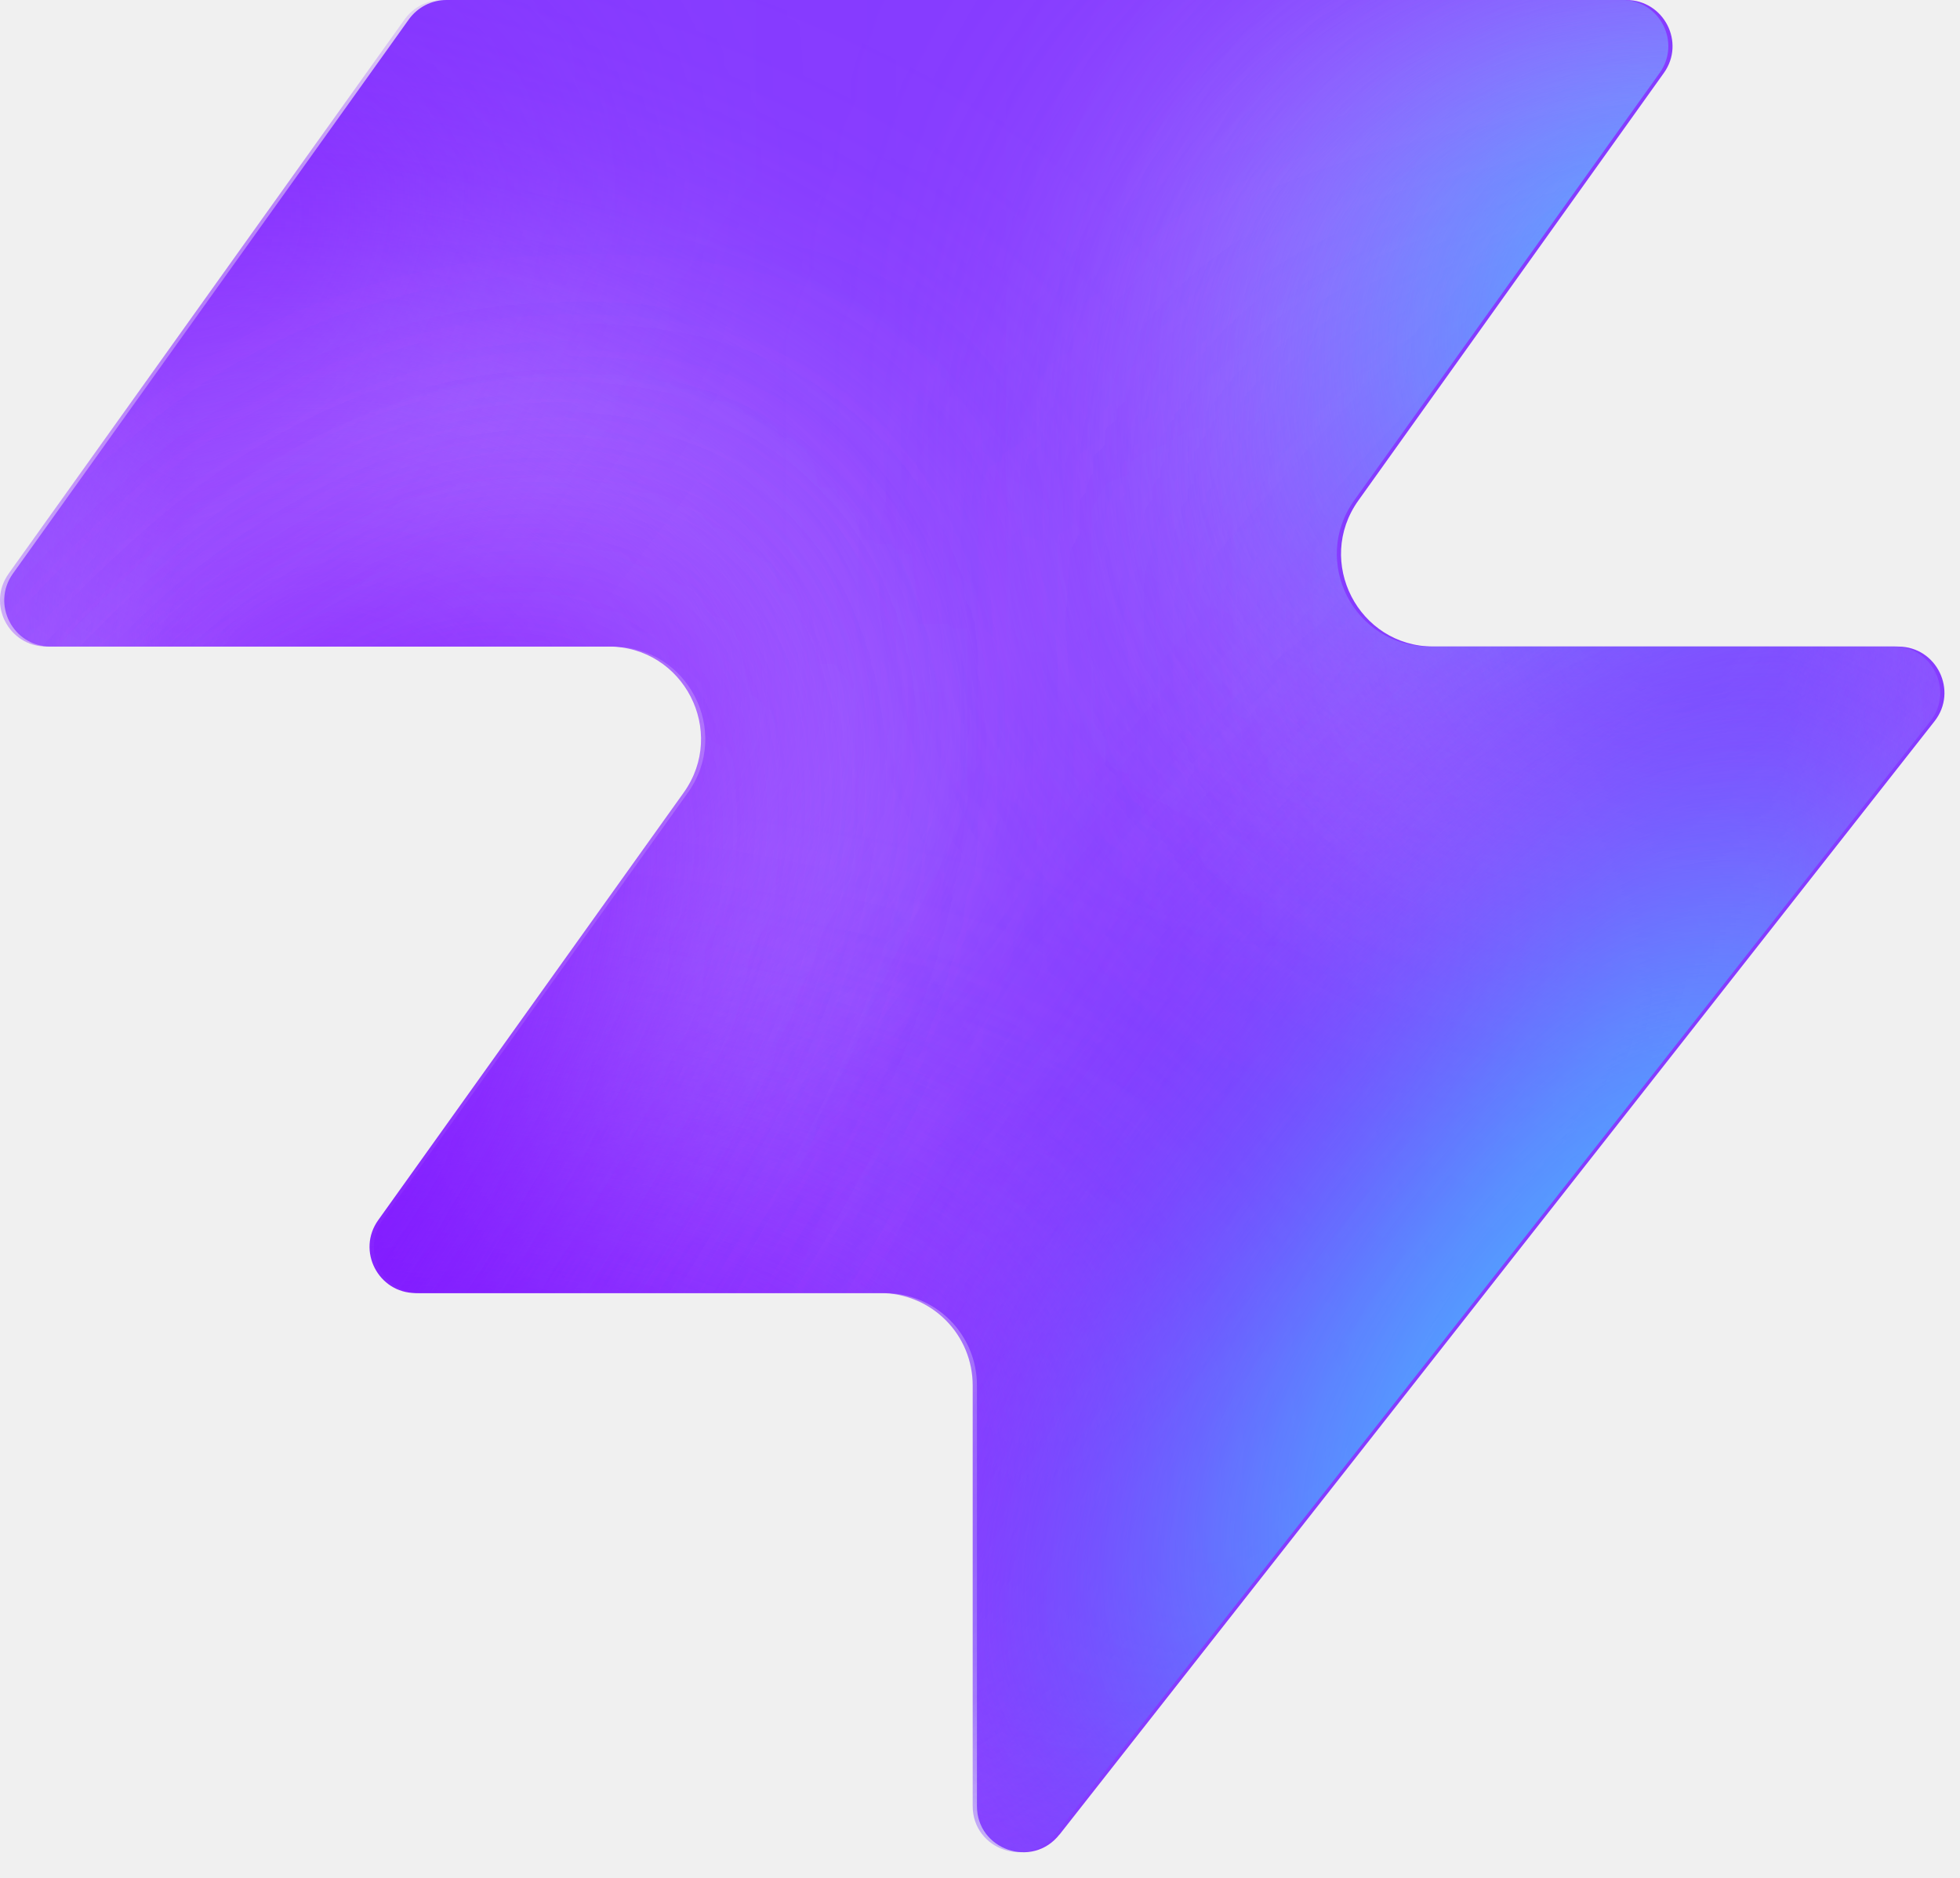
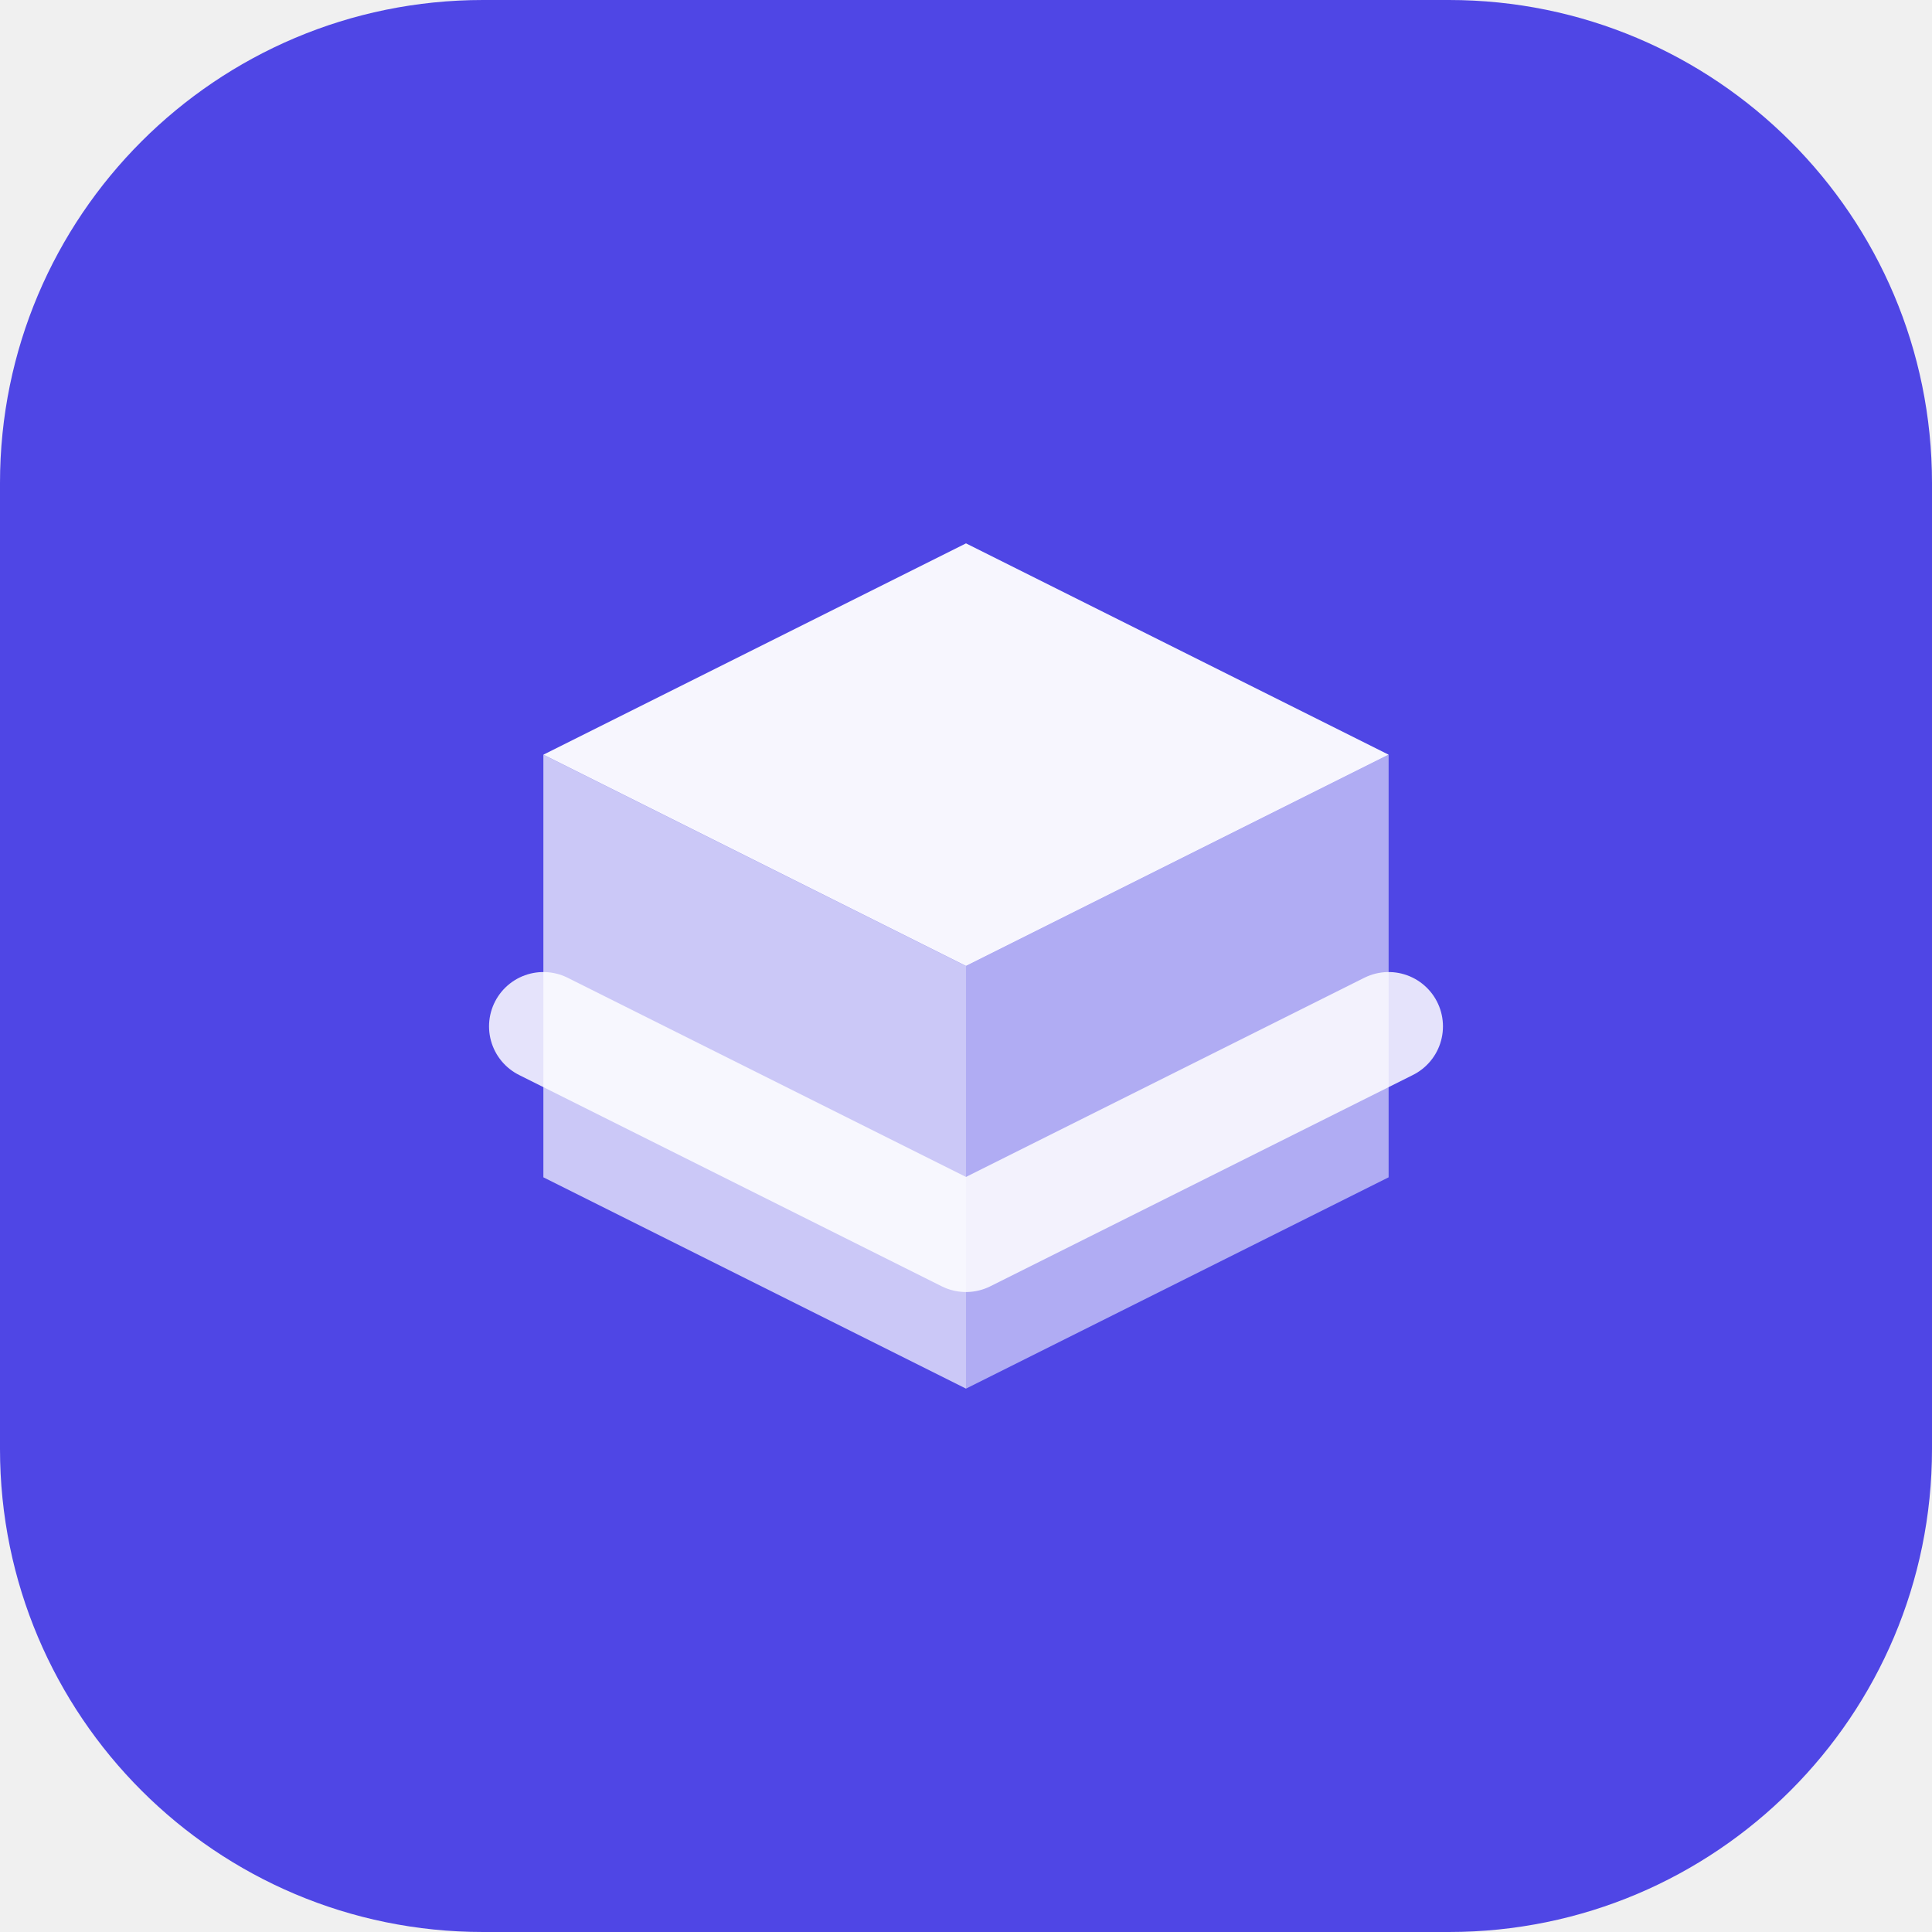
- <svg xmlns="http://www.w3.org/2000/svg" width="48" height="46" fill="none" viewBox="0 0 48 46">
-   <path fill="#863bff" d="M25.946 44.938c-.664.845-2.021.375-2.021-.698V33.937a2.26 2.26 0 0 0-2.262-2.262H10.287c-.92 0-1.456-1.04-.92-1.788l7.48-10.471c1.07-1.497 0-3.578-1.842-3.578H1.237c-.92 0-1.456-1.04-.92-1.788L10.013.474c.214-.297.556-.474.92-.474h28.894c.92 0 1.456 1.04.92 1.788l-7.48 10.471c-1.07 1.498 0 3.579 1.842 3.579h11.377c.943 0 1.473 1.088.89 1.83L25.947 44.94z" style="fill:#863bff;fill:color(display-p3 .525 .23 1);fill-opacity:1" />
-   <mask id="a" width="48" height="46" x="0" y="0" maskUnits="userSpaceOnUse" style="mask-type:alpha">
-     <path fill="#000" d="M25.842 44.938c-.664.844-2.021.375-2.021-.698V33.937a2.26 2.26 0 0 0-2.262-2.262H10.183c-.92 0-1.456-1.04-.92-1.788l7.48-10.471c1.07-1.498 0-3.579-1.842-3.579H1.133c-.92 0-1.456-1.04-.92-1.787L9.91.473c.214-.297.556-.474.92-.474h28.894c.92 0 1.456 1.04.92 1.788l-7.48 10.471c-1.07 1.498 0 3.578 1.842 3.578h11.377c.943 0 1.473 1.088.89 1.832L25.843 44.94z" style="fill:#000;fill-opacity:1" />
-   </mask>
-   <g mask="url(#a)">
-     <g filter="url(#b)">
-       <ellipse cx="5.508" cy="14.704" fill="#ede6ff" rx="5.508" ry="14.704" style="fill:#ede6ff;fill:color(display-p3 .927 .903 1);fill-opacity:1" transform="matrix(.00324 1 1 -.00324 -4.47 31.516)" />
-     </g>
-     <g filter="url(#c)">
-       <ellipse cx="10.399" cy="29.851" fill="#ede6ff" rx="10.399" ry="29.851" style="fill:#ede6ff;fill:color(display-p3 .927 .903 1);fill-opacity:1" transform="matrix(.00324 1 1 -.00324 -39.328 7.883)" />
-     </g>
-     <g filter="url(#d)">
-       <ellipse cx="5.508" cy="30.487" fill="#7e14ff" rx="5.508" ry="30.487" style="fill:#7e14ff;fill:color(display-p3 .492 .077 1);fill-opacity:1" transform="rotate(89.814 -25.913 -14.639)scale(1 -1)" />
-     </g>
-     <g filter="url(#e)">
-       <ellipse cx="5.508" cy="30.599" fill="#7e14ff" rx="5.508" ry="30.599" style="fill:#7e14ff;fill:color(display-p3 .492 .077 1);fill-opacity:1" transform="rotate(89.814 -32.644 -3.334)scale(1 -1)" />
-     </g>
-     <g filter="url(#f)">
-       <ellipse cx="5.508" cy="30.599" fill="#7e14ff" rx="5.508" ry="30.599" style="fill:#7e14ff;fill:color(display-p3 .492 .077 1);fill-opacity:1" transform="matrix(.00324 1 1 -.00324 -34.34 30.47)" />
-     </g>
-     <g filter="url(#g)">
-       <ellipse cx="14.072" cy="22.078" fill="#ede6ff" rx="14.072" ry="22.078" style="fill:#ede6ff;fill:color(display-p3 .927 .903 1);fill-opacity:1" transform="rotate(93.35 24.506 48.493)scale(-1 1)" />
-     </g>
-     <g filter="url(#h)">
-       <ellipse cx="3.47" cy="21.501" fill="#7e14ff" rx="3.47" ry="21.501" style="fill:#7e14ff;fill:color(display-p3 .492 .077 1);fill-opacity:1" transform="rotate(89.009 28.708 47.59)scale(-1 1)" />
-     </g>
-     <g filter="url(#i)">
-       <ellipse cx="3.47" cy="21.501" fill="#7e14ff" rx="3.47" ry="21.501" style="fill:#7e14ff;fill:color(display-p3 .492 .077 1);fill-opacity:1" transform="rotate(89.009 28.708 47.59)scale(-1 1)" />
-     </g>
-     <g filter="url(#j)">
-       <ellipse cx=".387" cy="8.972" fill="#7e14ff" rx="4.407" ry="29.108" style="fill:#7e14ff;fill:color(display-p3 .492 .077 1);fill-opacity:1" transform="rotate(39.51 .387 8.972)" />
-     </g>
-     <g filter="url(#k)">
-       <ellipse cx="47.523" cy="-6.092" fill="#7e14ff" rx="4.407" ry="29.108" style="fill:#7e14ff;fill:color(display-p3 .492 .077 1);fill-opacity:1" transform="rotate(37.892 47.523 -6.092)" />
-     </g>
-     <g filter="url(#l)">
-       <ellipse cx="41.412" cy="6.333" fill="#47bfff" rx="5.971" ry="9.665" style="fill:#47bfff;fill:color(display-p3 .28 .748 1);fill-opacity:1" transform="rotate(37.892 41.412 6.333)" />
-     </g>
-     <g filter="url(#m)">
-       <ellipse cx="-1.879" cy="38.332" fill="#7e14ff" rx="4.407" ry="29.108" style="fill:#7e14ff;fill:color(display-p3 .492 .077 1);fill-opacity:1" transform="rotate(37.892 -1.88 38.332)" />
-     </g>
-     <g filter="url(#n)">
-       <ellipse cx="-1.879" cy="38.332" fill="#7e14ff" rx="4.407" ry="29.108" style="fill:#7e14ff;fill:color(display-p3 .492 .077 1);fill-opacity:1" transform="rotate(37.892 -1.88 38.332)" />
-     </g>
-     <g filter="url(#o)">
-       <ellipse cx="35.651" cy="29.907" fill="#7e14ff" rx="4.407" ry="29.108" style="fill:#7e14ff;fill:color(display-p3 .492 .077 1);fill-opacity:1" transform="rotate(37.892 35.651 29.907)" />
-     </g>
-     <g filter="url(#p)">
-       <ellipse cx="38.418" cy="32.4" fill="#47bfff" rx="5.971" ry="15.297" style="fill:#47bfff;fill:color(display-p3 .28 .748 1);fill-opacity:1" transform="rotate(37.892 38.418 32.4)" />
-     </g>
-   </g>
-   <defs>
-     <filter id="b" width="60.045" height="41.654" x="-19.77" y="16.149" color-interpolation-filters="sRGB" filterUnits="userSpaceOnUse">
-       <feFlood flood-opacity="0" result="BackgroundImageFix" />
-       <feBlend in="SourceGraphic" in2="BackgroundImageFix" result="shape" />
-       <feGaussianBlur result="effect1_foregroundBlur_2002_17158" stdDeviation="7.659" />
-     </filter>
-     <filter id="c" width="90.34" height="51.437" x="-54.613" y="-7.533" color-interpolation-filters="sRGB" filterUnits="userSpaceOnUse">
-       <feFlood flood-opacity="0" result="BackgroundImageFix" />
-       <feBlend in="SourceGraphic" in2="BackgroundImageFix" result="shape" />
-       <feGaussianBlur result="effect1_foregroundBlur_2002_17158" stdDeviation="7.659" />
-     </filter>
-     <filter id="d" width="79.355" height="29.4" x="-49.64" y="2.03" color-interpolation-filters="sRGB" filterUnits="userSpaceOnUse">
-       <feFlood flood-opacity="0" result="BackgroundImageFix" />
-       <feBlend in="SourceGraphic" in2="BackgroundImageFix" result="shape" />
-       <feGaussianBlur result="effect1_foregroundBlur_2002_17158" stdDeviation="4.596" />
-     </filter>
-     <filter id="e" width="79.579" height="29.4" x="-45.045" y="20.029" color-interpolation-filters="sRGB" filterUnits="userSpaceOnUse">
-       <feFlood flood-opacity="0" result="BackgroundImageFix" />
-       <feBlend in="SourceGraphic" in2="BackgroundImageFix" result="shape" />
-       <feGaussianBlur result="effect1_foregroundBlur_2002_17158" stdDeviation="4.596" />
-     </filter>
-     <filter id="f" width="79.579" height="29.4" x="-43.513" y="21.178" color-interpolation-filters="sRGB" filterUnits="userSpaceOnUse">
-       <feFlood flood-opacity="0" result="BackgroundImageFix" />
-       <feBlend in="SourceGraphic" in2="BackgroundImageFix" result="shape" />
-       <feGaussianBlur result="effect1_foregroundBlur_2002_17158" stdDeviation="4.596" />
-     </filter>
-     <filter id="g" width="74.749" height="58.852" x="15.756" y="-17.901" color-interpolation-filters="sRGB" filterUnits="userSpaceOnUse">
-       <feFlood flood-opacity="0" result="BackgroundImageFix" />
-       <feBlend in="SourceGraphic" in2="BackgroundImageFix" result="shape" />
-       <feGaussianBlur result="effect1_foregroundBlur_2002_17158" stdDeviation="7.659" />
-     </filter>
-     <filter id="h" width="61.377" height="25.362" x="23.548" y="2.284" color-interpolation-filters="sRGB" filterUnits="userSpaceOnUse">
-       <feFlood flood-opacity="0" result="BackgroundImageFix" />
-       <feBlend in="SourceGraphic" in2="BackgroundImageFix" result="shape" />
-       <feGaussianBlur result="effect1_foregroundBlur_2002_17158" stdDeviation="4.596" />
-     </filter>
-     <filter id="i" width="61.377" height="25.362" x="23.548" y="2.284" color-interpolation-filters="sRGB" filterUnits="userSpaceOnUse">
-       <feFlood flood-opacity="0" result="BackgroundImageFix" />
-       <feBlend in="SourceGraphic" in2="BackgroundImageFix" result="shape" />
-       <feGaussianBlur result="effect1_foregroundBlur_2002_17158" stdDeviation="4.596" />
-     </filter>
-     <filter id="j" width="56.045" height="63.649" x="-27.636" y="-22.853" color-interpolation-filters="sRGB" filterUnits="userSpaceOnUse">
-       <feFlood flood-opacity="0" result="BackgroundImageFix" />
-       <feBlend in="SourceGraphic" in2="BackgroundImageFix" result="shape" />
-       <feGaussianBlur result="effect1_foregroundBlur_2002_17158" stdDeviation="4.596" />
-     </filter>
-     <filter id="k" width="54.814" height="64.646" x="20.116" y="-38.415" color-interpolation-filters="sRGB" filterUnits="userSpaceOnUse">
-       <feFlood flood-opacity="0" result="BackgroundImageFix" />
-       <feBlend in="SourceGraphic" in2="BackgroundImageFix" result="shape" />
-       <feGaussianBlur result="effect1_foregroundBlur_2002_17158" stdDeviation="4.596" />
-     </filter>
-     <filter id="l" width="33.541" height="35.313" x="24.641" y="-11.323" color-interpolation-filters="sRGB" filterUnits="userSpaceOnUse">
-       <feFlood flood-opacity="0" result="BackgroundImageFix" />
-       <feBlend in="SourceGraphic" in2="BackgroundImageFix" result="shape" />
-       <feGaussianBlur result="effect1_foregroundBlur_2002_17158" stdDeviation="4.596" />
-     </filter>
-     <filter id="m" width="54.814" height="64.646" x="-29.286" y="6.009" color-interpolation-filters="sRGB" filterUnits="userSpaceOnUse">
-       <feFlood flood-opacity="0" result="BackgroundImageFix" />
-       <feBlend in="SourceGraphic" in2="BackgroundImageFix" result="shape" />
-       <feGaussianBlur result="effect1_foregroundBlur_2002_17158" stdDeviation="4.596" />
-     </filter>
-     <filter id="n" width="54.814" height="64.646" x="-29.286" y="6.009" color-interpolation-filters="sRGB" filterUnits="userSpaceOnUse">
-       <feFlood flood-opacity="0" result="BackgroundImageFix" />
-       <feBlend in="SourceGraphic" in2="BackgroundImageFix" result="shape" />
-       <feGaussianBlur result="effect1_foregroundBlur_2002_17158" stdDeviation="4.596" />
-     </filter>
-     <filter id="o" width="54.814" height="64.646" x="8.244" y="-2.416" color-interpolation-filters="sRGB" filterUnits="userSpaceOnUse">
-       <feFlood flood-opacity="0" result="BackgroundImageFix" />
-       <feBlend in="SourceGraphic" in2="BackgroundImageFix" result="shape" />
-       <feGaussianBlur result="effect1_foregroundBlur_2002_17158" stdDeviation="4.596" />
-     </filter>
-     <filter id="p" width="39.409" height="43.623" x="18.713" y="10.588" color-interpolation-filters="sRGB" filterUnits="userSpaceOnUse">
-       <feFlood flood-opacity="0" result="BackgroundImageFix" />
-       <feBlend in="SourceGraphic" in2="BackgroundImageFix" result="shape" />
-       <feGaussianBlur result="effect1_foregroundBlur_2002_17158" stdDeviation="4.596" />
-     </filter>
-   </defs>
+ <svg xmlns="http://www.w3.org/2000/svg" width="32" height="32" viewBox="0 0 32 32" fill="none">
+   <rect width="32" height="32" rx="8" fill="#4F46E5" />
+   <path d="M9 12.5L16 9L23 12.5L16 16L9 12.5Z" fill="white" fill-opacity="0.95" />
+   <path d="M9 17L16 20.5L23 17" stroke="white" stroke-width="1.8" stroke-linecap="round" stroke-linejoin="round" stroke-opacity="0.85" />
+   <path d="M9 12.5V19.5L16 23V16L9 12.5Z" fill="white" fill-opacity="0.7" />
+   <path d="M23 12.5V19.5L16 23V16L23 12.5Z" fill="white" fill-opacity="0.55" />
</svg>
